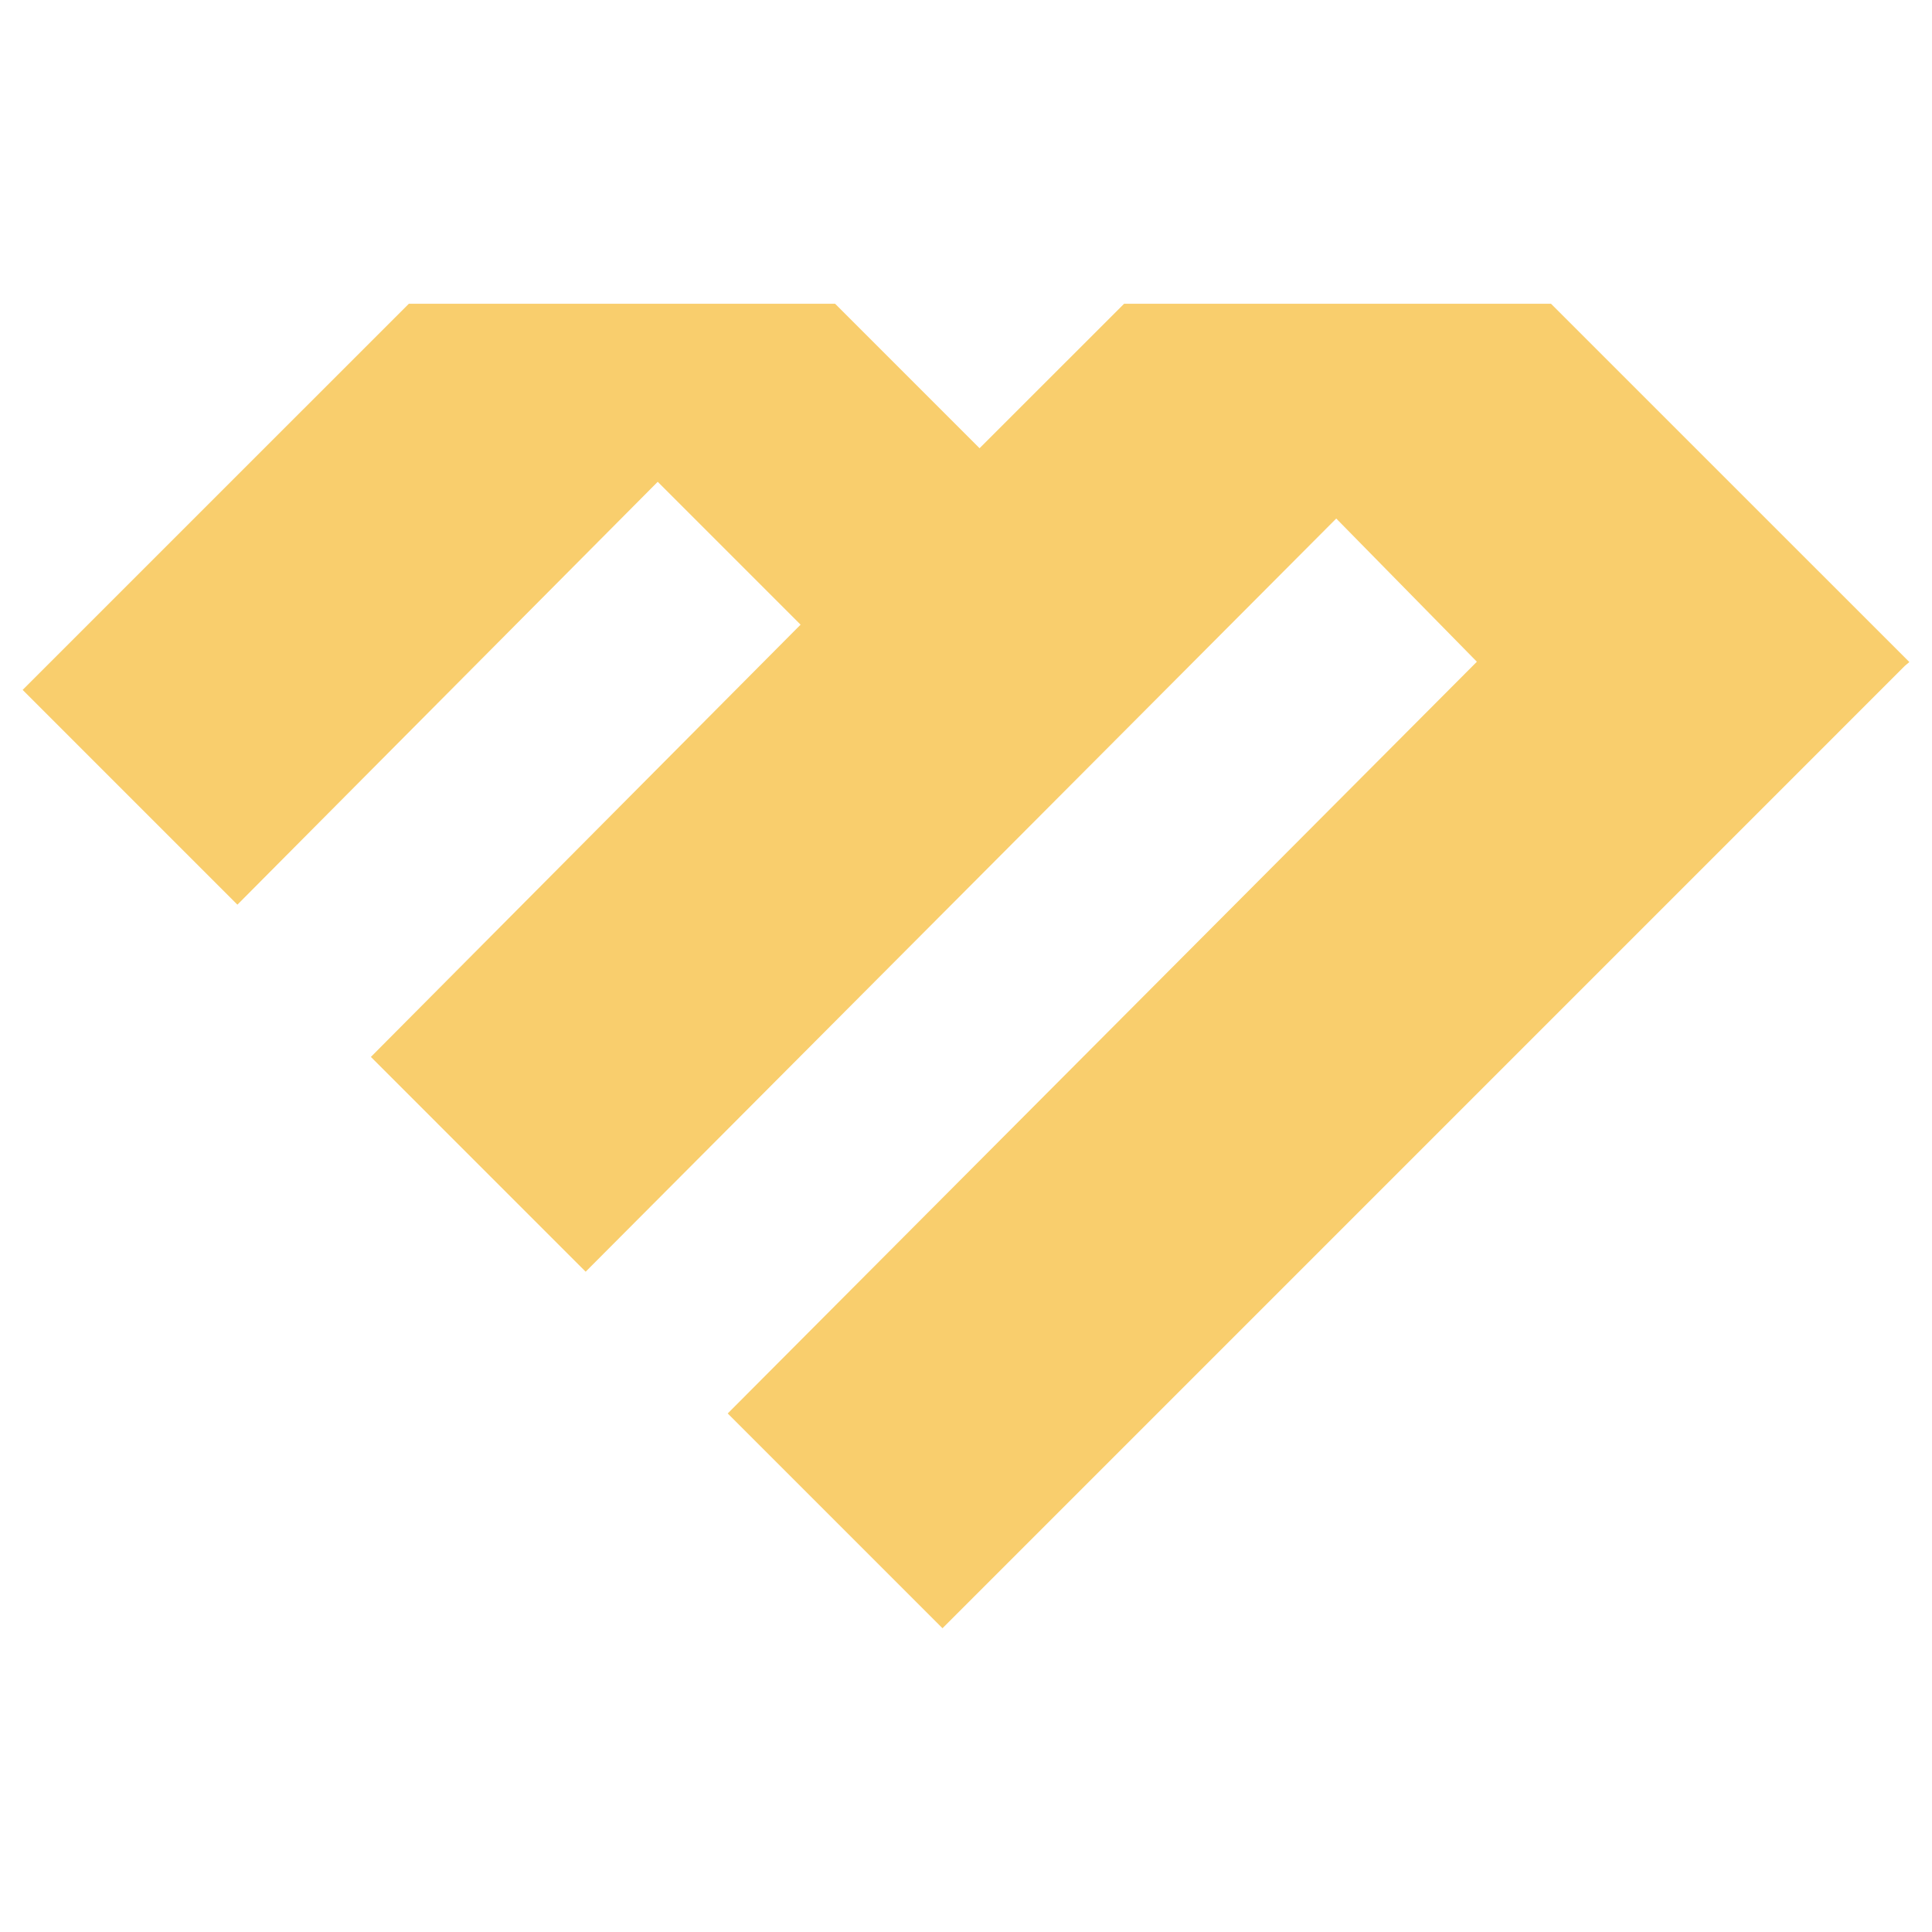
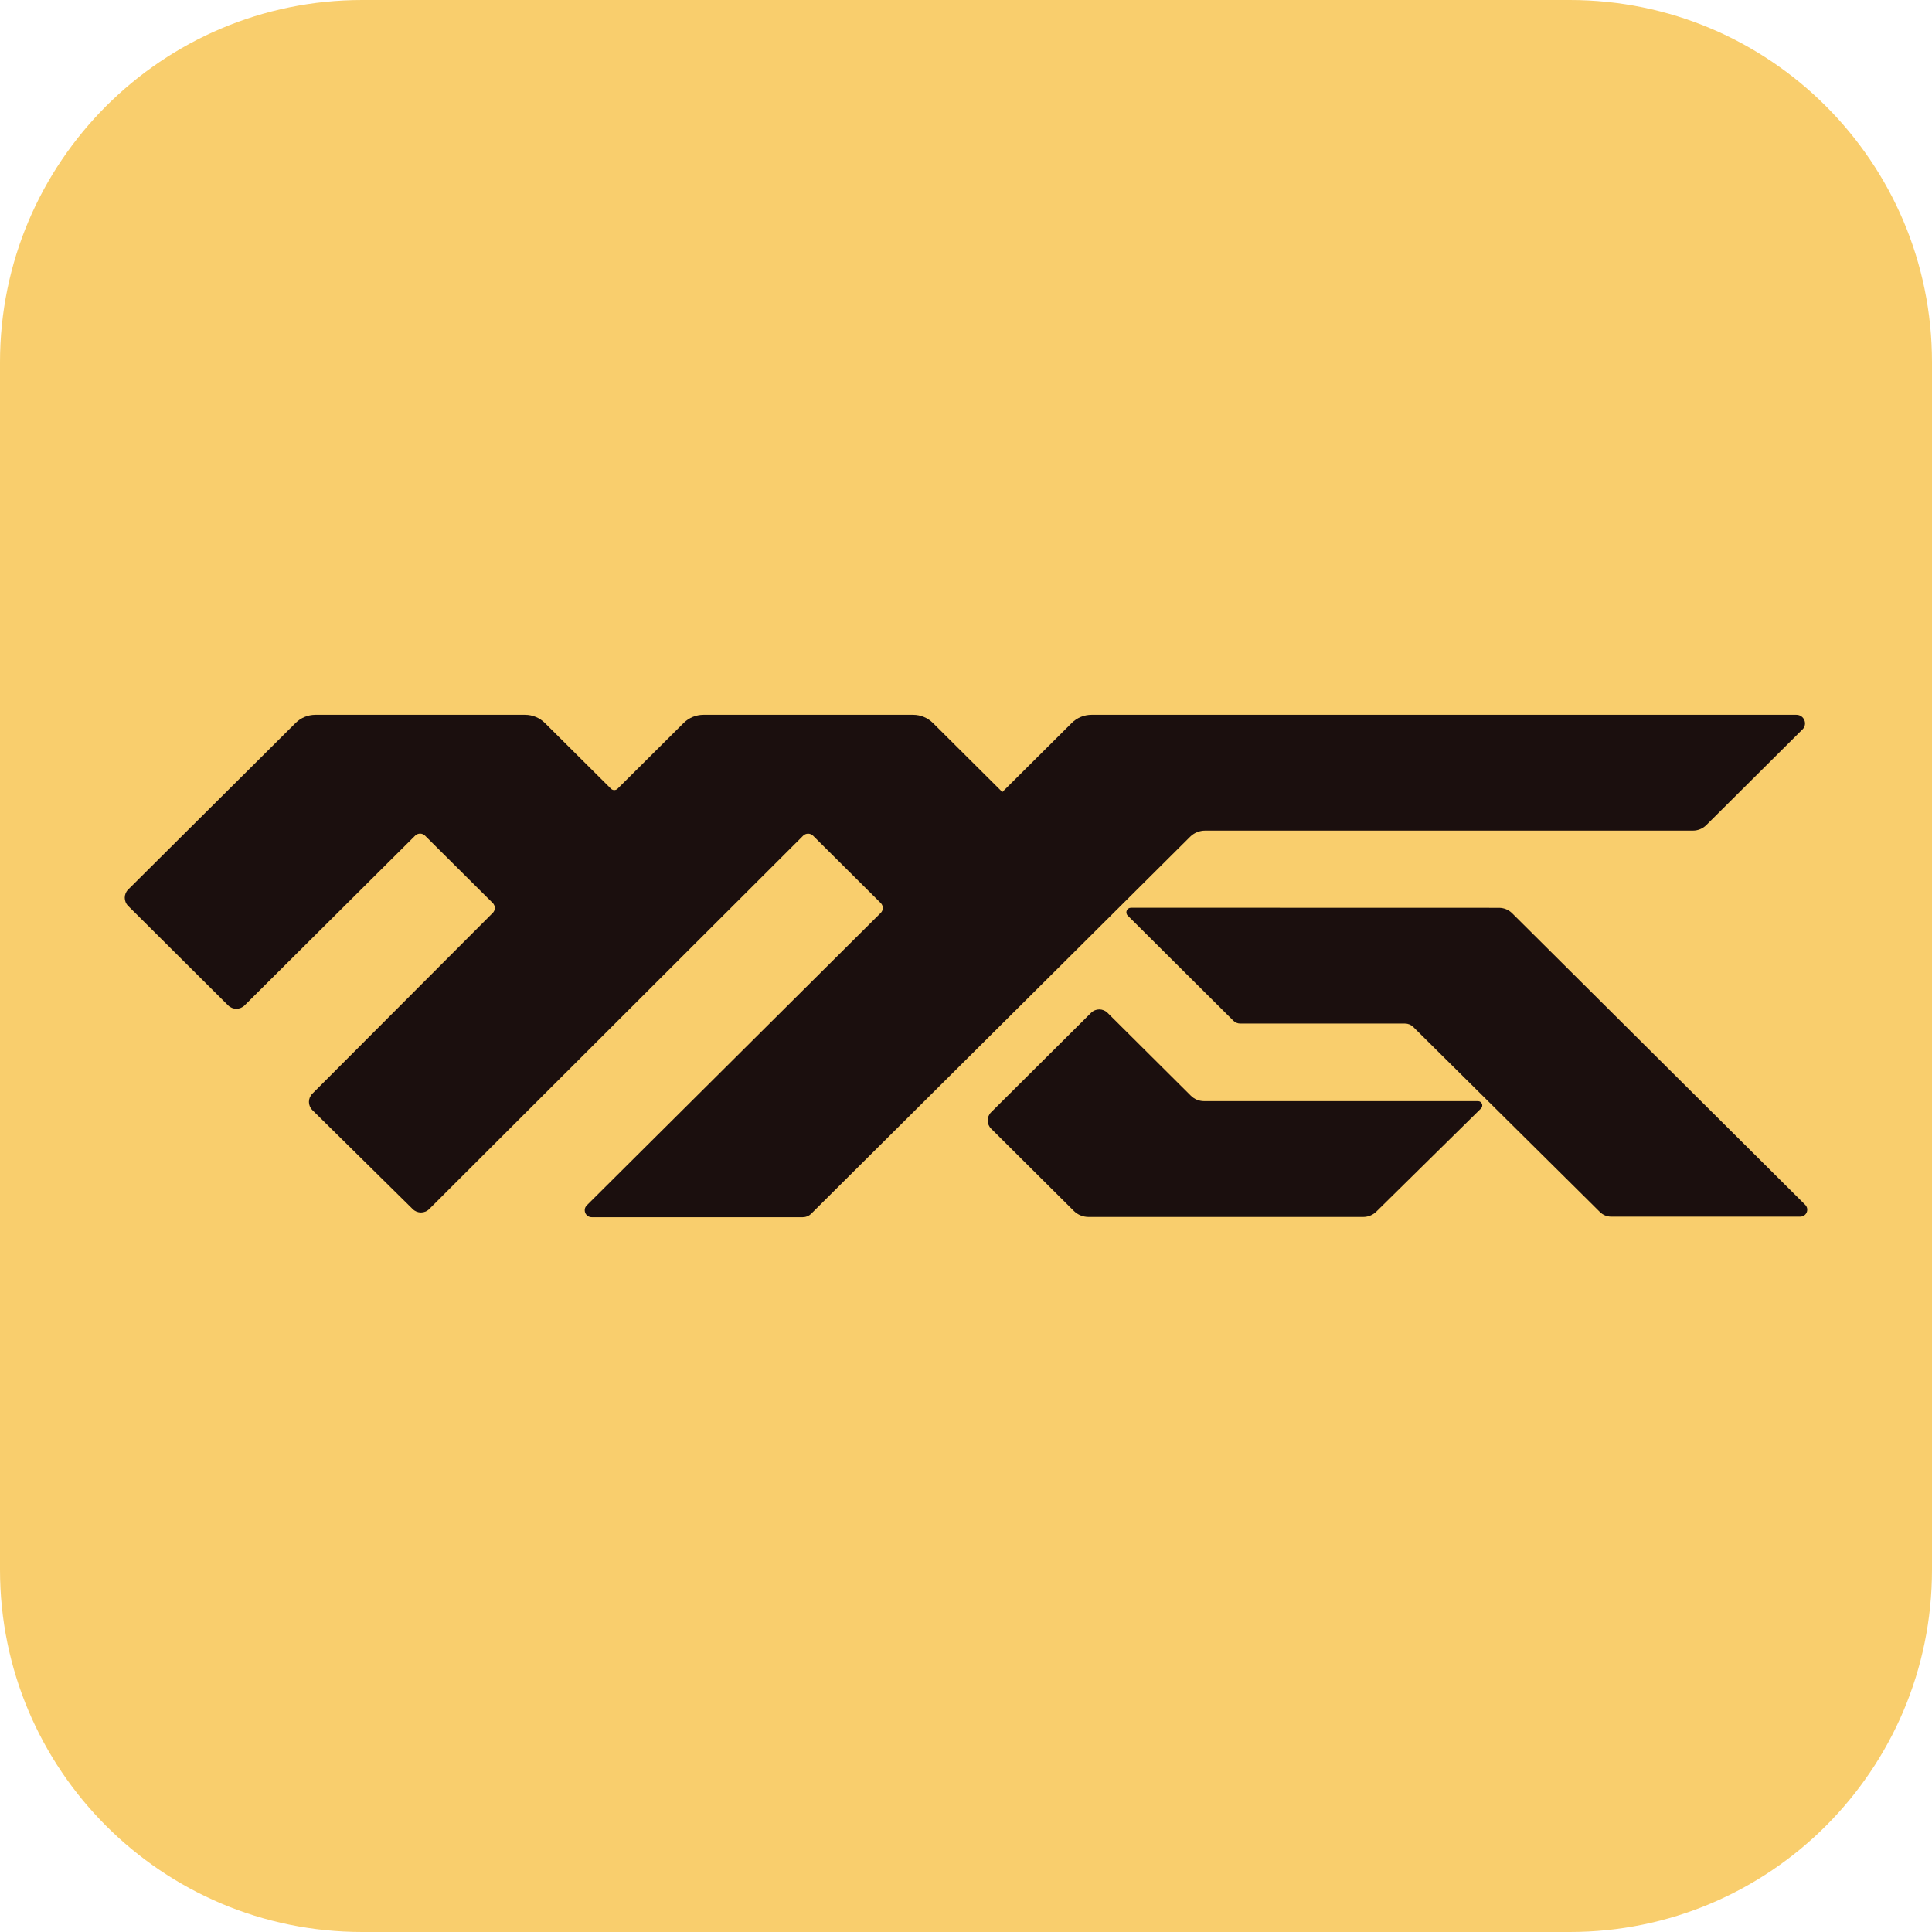
- <svg xmlns="http://www.w3.org/2000/svg" width="512" height="512" viewBox="0 0 512 512" fill="none">
-   <path d="M506 175.449L411.034 80.5H297.897L259.594 118.783L221.313 80.5H108.344L6 182.828L62.916 239.746L174.304 127.679L212.164 165.541L98.289 280.096L155.205 337.015L354.118 137.419L391.387 175.365L192.854 374.581L249.771 431.5L504.82 176.44" fill="#F9CE6D" />
+ <svg xmlns="http://www.w3.org/2000/svg" viewBox="0 0 64 64">
+   <rect width="64" height="64" rx="12" fill="#F9CE6D" />
+   <g transform="translate(32 32) scale(0.157) translate(-219.5 -95)">
+     <path d="M395.986 45.09L375.701 65.27C374.954 66.013 373.941 66.433 372.88 66.433H269.951C268.762 66.433 267.622 66.903 266.782 67.739L186.821 147.286C186.36 147.746 185.736 148 185.082 148H140.532C139.22 148 138.561 146.421 139.49 145.497L201.514 83.793C202.089 83.221 202.089 82.292 201.514 81.72L187.229 67.509C186.654 66.937 185.716 66.937 185.141 67.509L106.237 146.289C105.279 147.242 103.731 147.247 102.768 146.299L81.588 125.405C80.625 124.452 80.62 122.907 81.574 121.949L119.652 83.793C120.222 83.221 120.222 82.292 119.652 81.72L105.357 67.499C104.782 66.927 103.849 66.927 103.274 67.499L67.284 103.308C66.326 104.261 64.768 104.261 63.809 103.308L42.719 82.326C41.76 81.373 41.76 79.823 42.719 78.87L78.055 43.716C79.161 42.616 80.66 42 82.227 42H126.468C128.03 42 129.529 42.616 130.64 43.716L144.591 57.595C144.974 57.976 145.598 57.976 145.981 57.595L159.932 43.716C161.038 42.616 162.537 42 164.104 42H208.345C209.907 42 211.406 42.616 212.517 43.716L227.165 58.289L241.819 43.716C242.925 42.616 244.423 42 245.986 42H394.708C396.33 42 397.14 43.951 395.995 45.09H395.986Z" fill="#1B0F0E" />
+     <path d="M395.529 147.888H355.661C354.752 147.888 353.882 147.531 353.239 146.89L313.868 107.86C313.406 107.405 312.782 107.146 312.133 107.146H277.367C276.821 107.146 276.295 106.926 275.907 106.54L253.627 84.37C253.008 83.754 253.445 82.703 254.32 82.703L331.956 82.722C332.998 82.722 334 83.133 334.733 83.866L396.565 145.38C397.494 146.304 396.836 147.883 395.524 147.883L395.529 147.888Z" fill="#1B0F0E" />
+     <path d="M328.163 125.063L306.084 146.817C305.347 147.54 304.354 147.951 303.317 147.951H245.362C244.187 147.951 243.062 147.487 242.237 146.661L224.797 129.316C223.839 128.362 223.839 126.813 224.797 125.859L245.888 104.877C246.846 103.924 248.404 103.924 249.362 104.877L266.944 122.369C267.681 123.102 268.684 123.513 269.725 123.513H327.524C328.335 123.513 328.742 124.491 328.163 125.058V125.063Z" fill="#1B0F0E" />
+   </g>
</svg>
